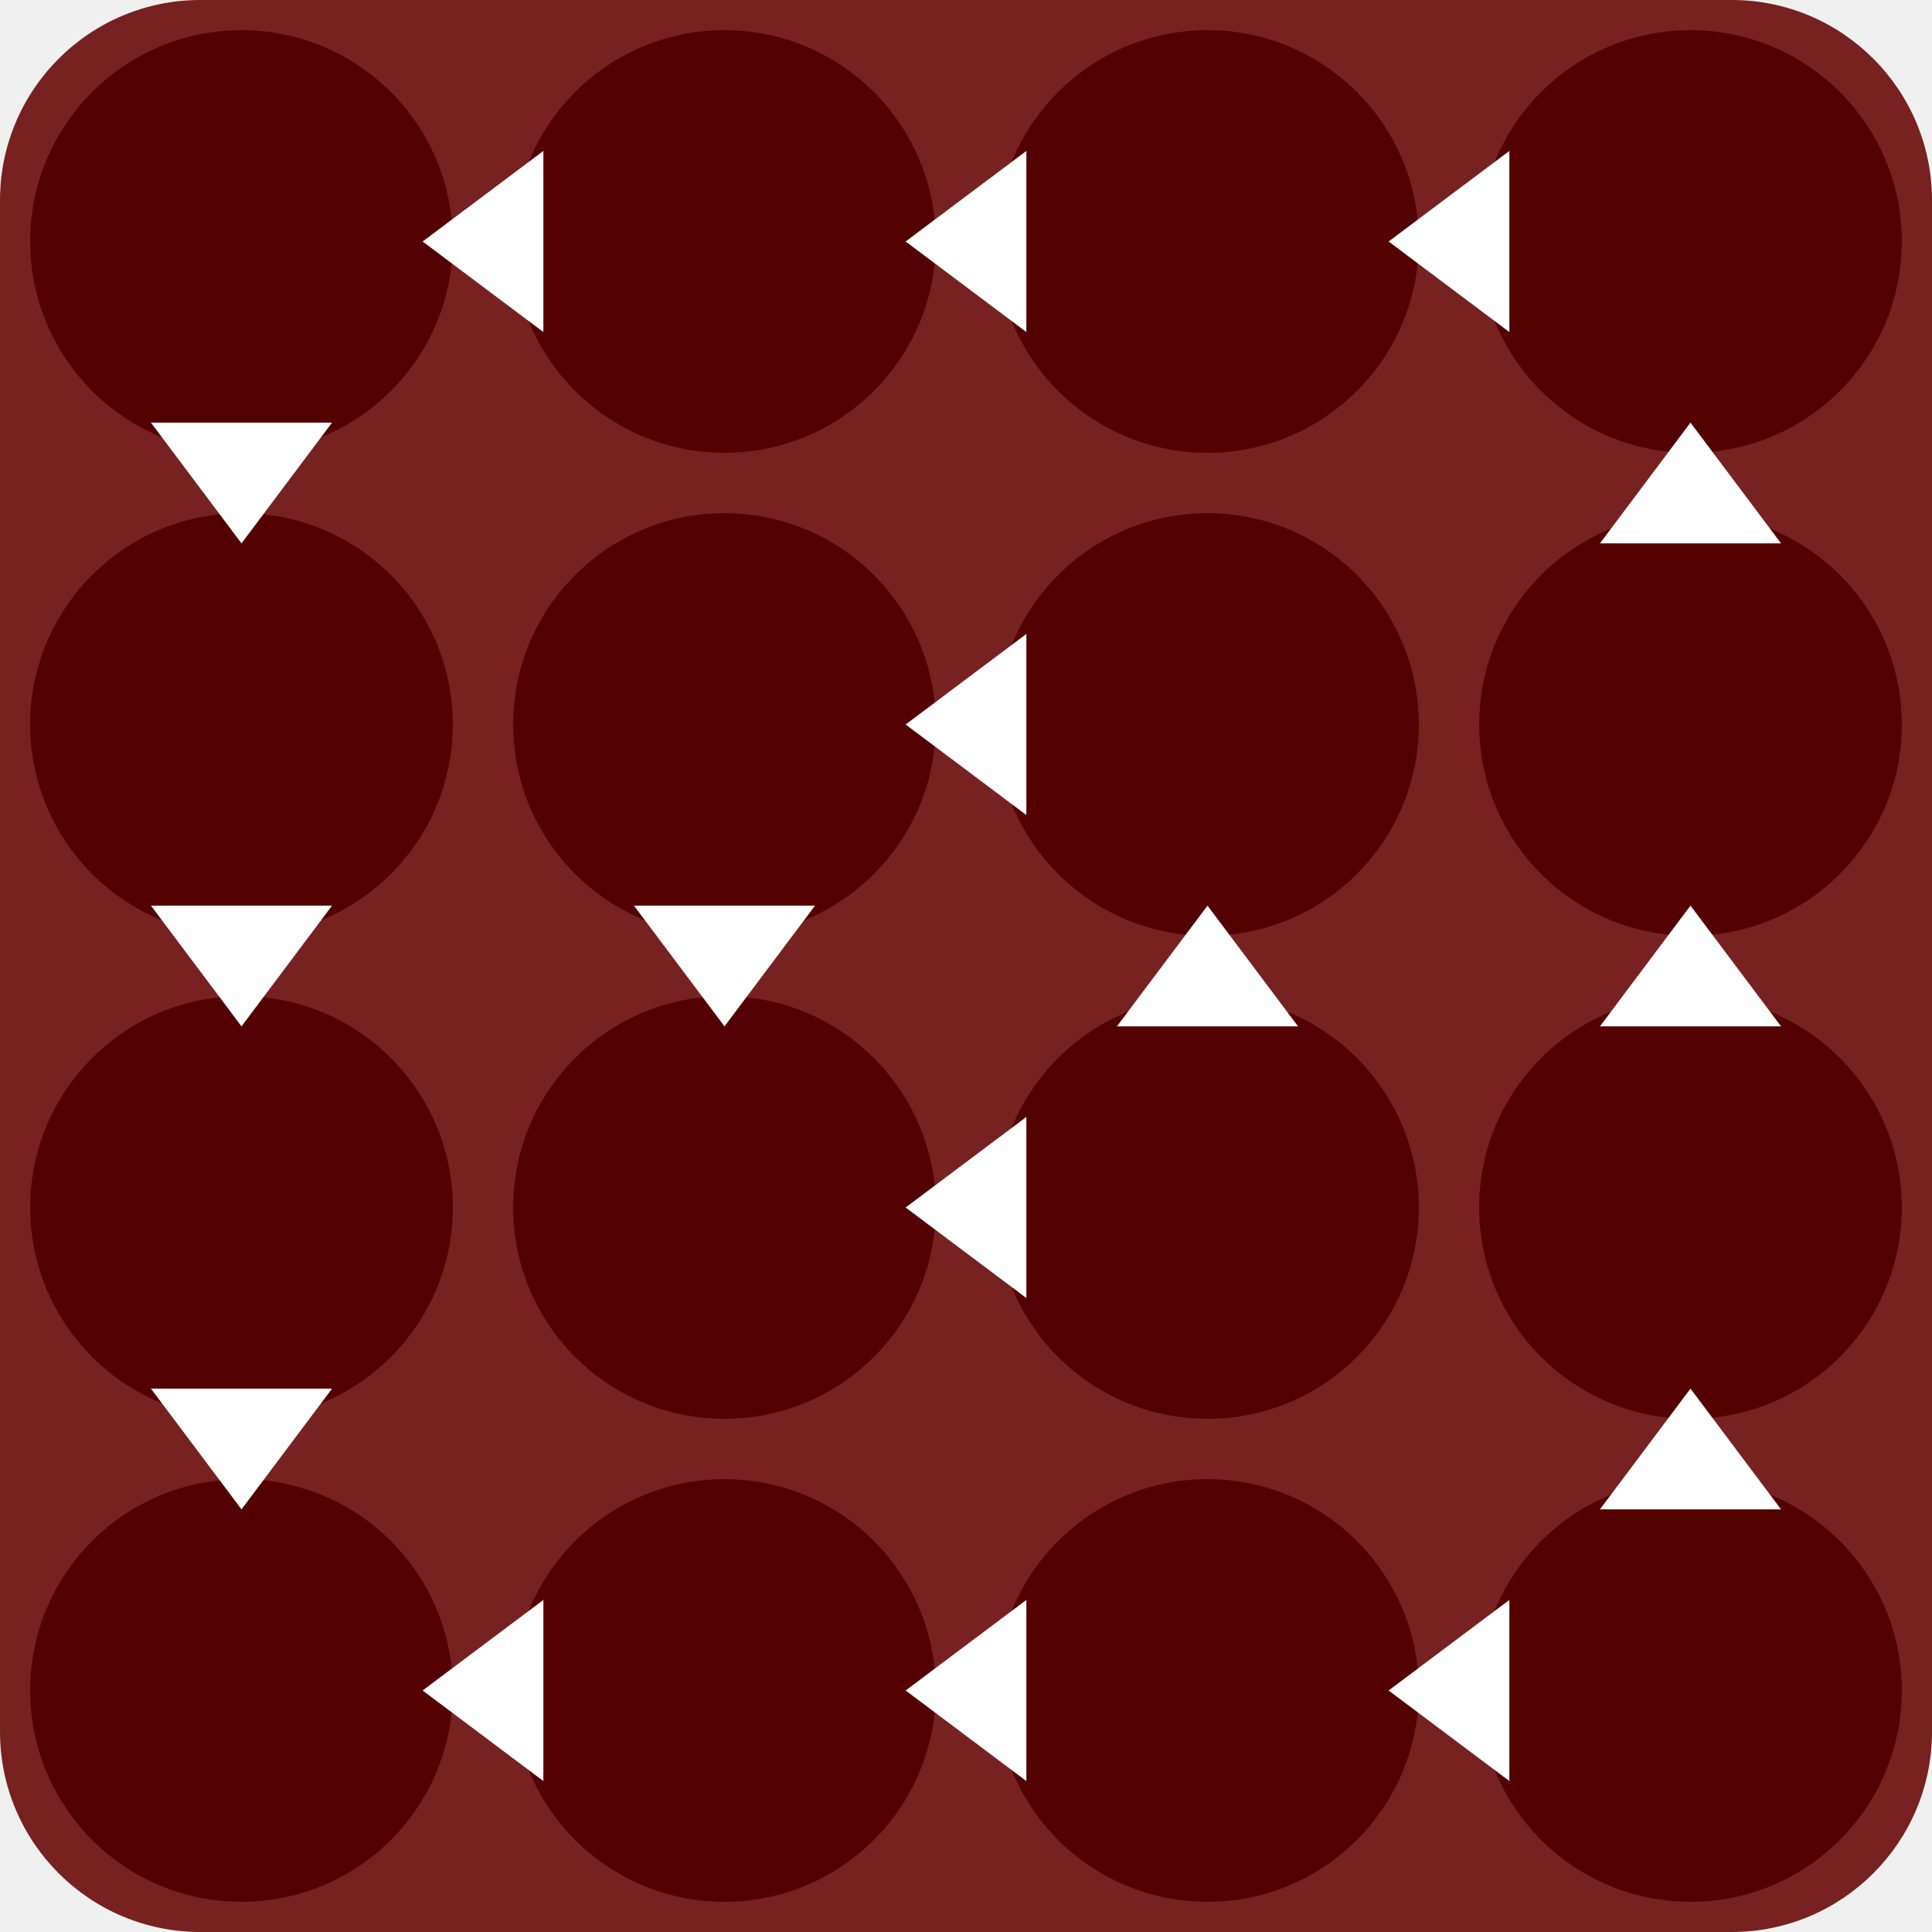
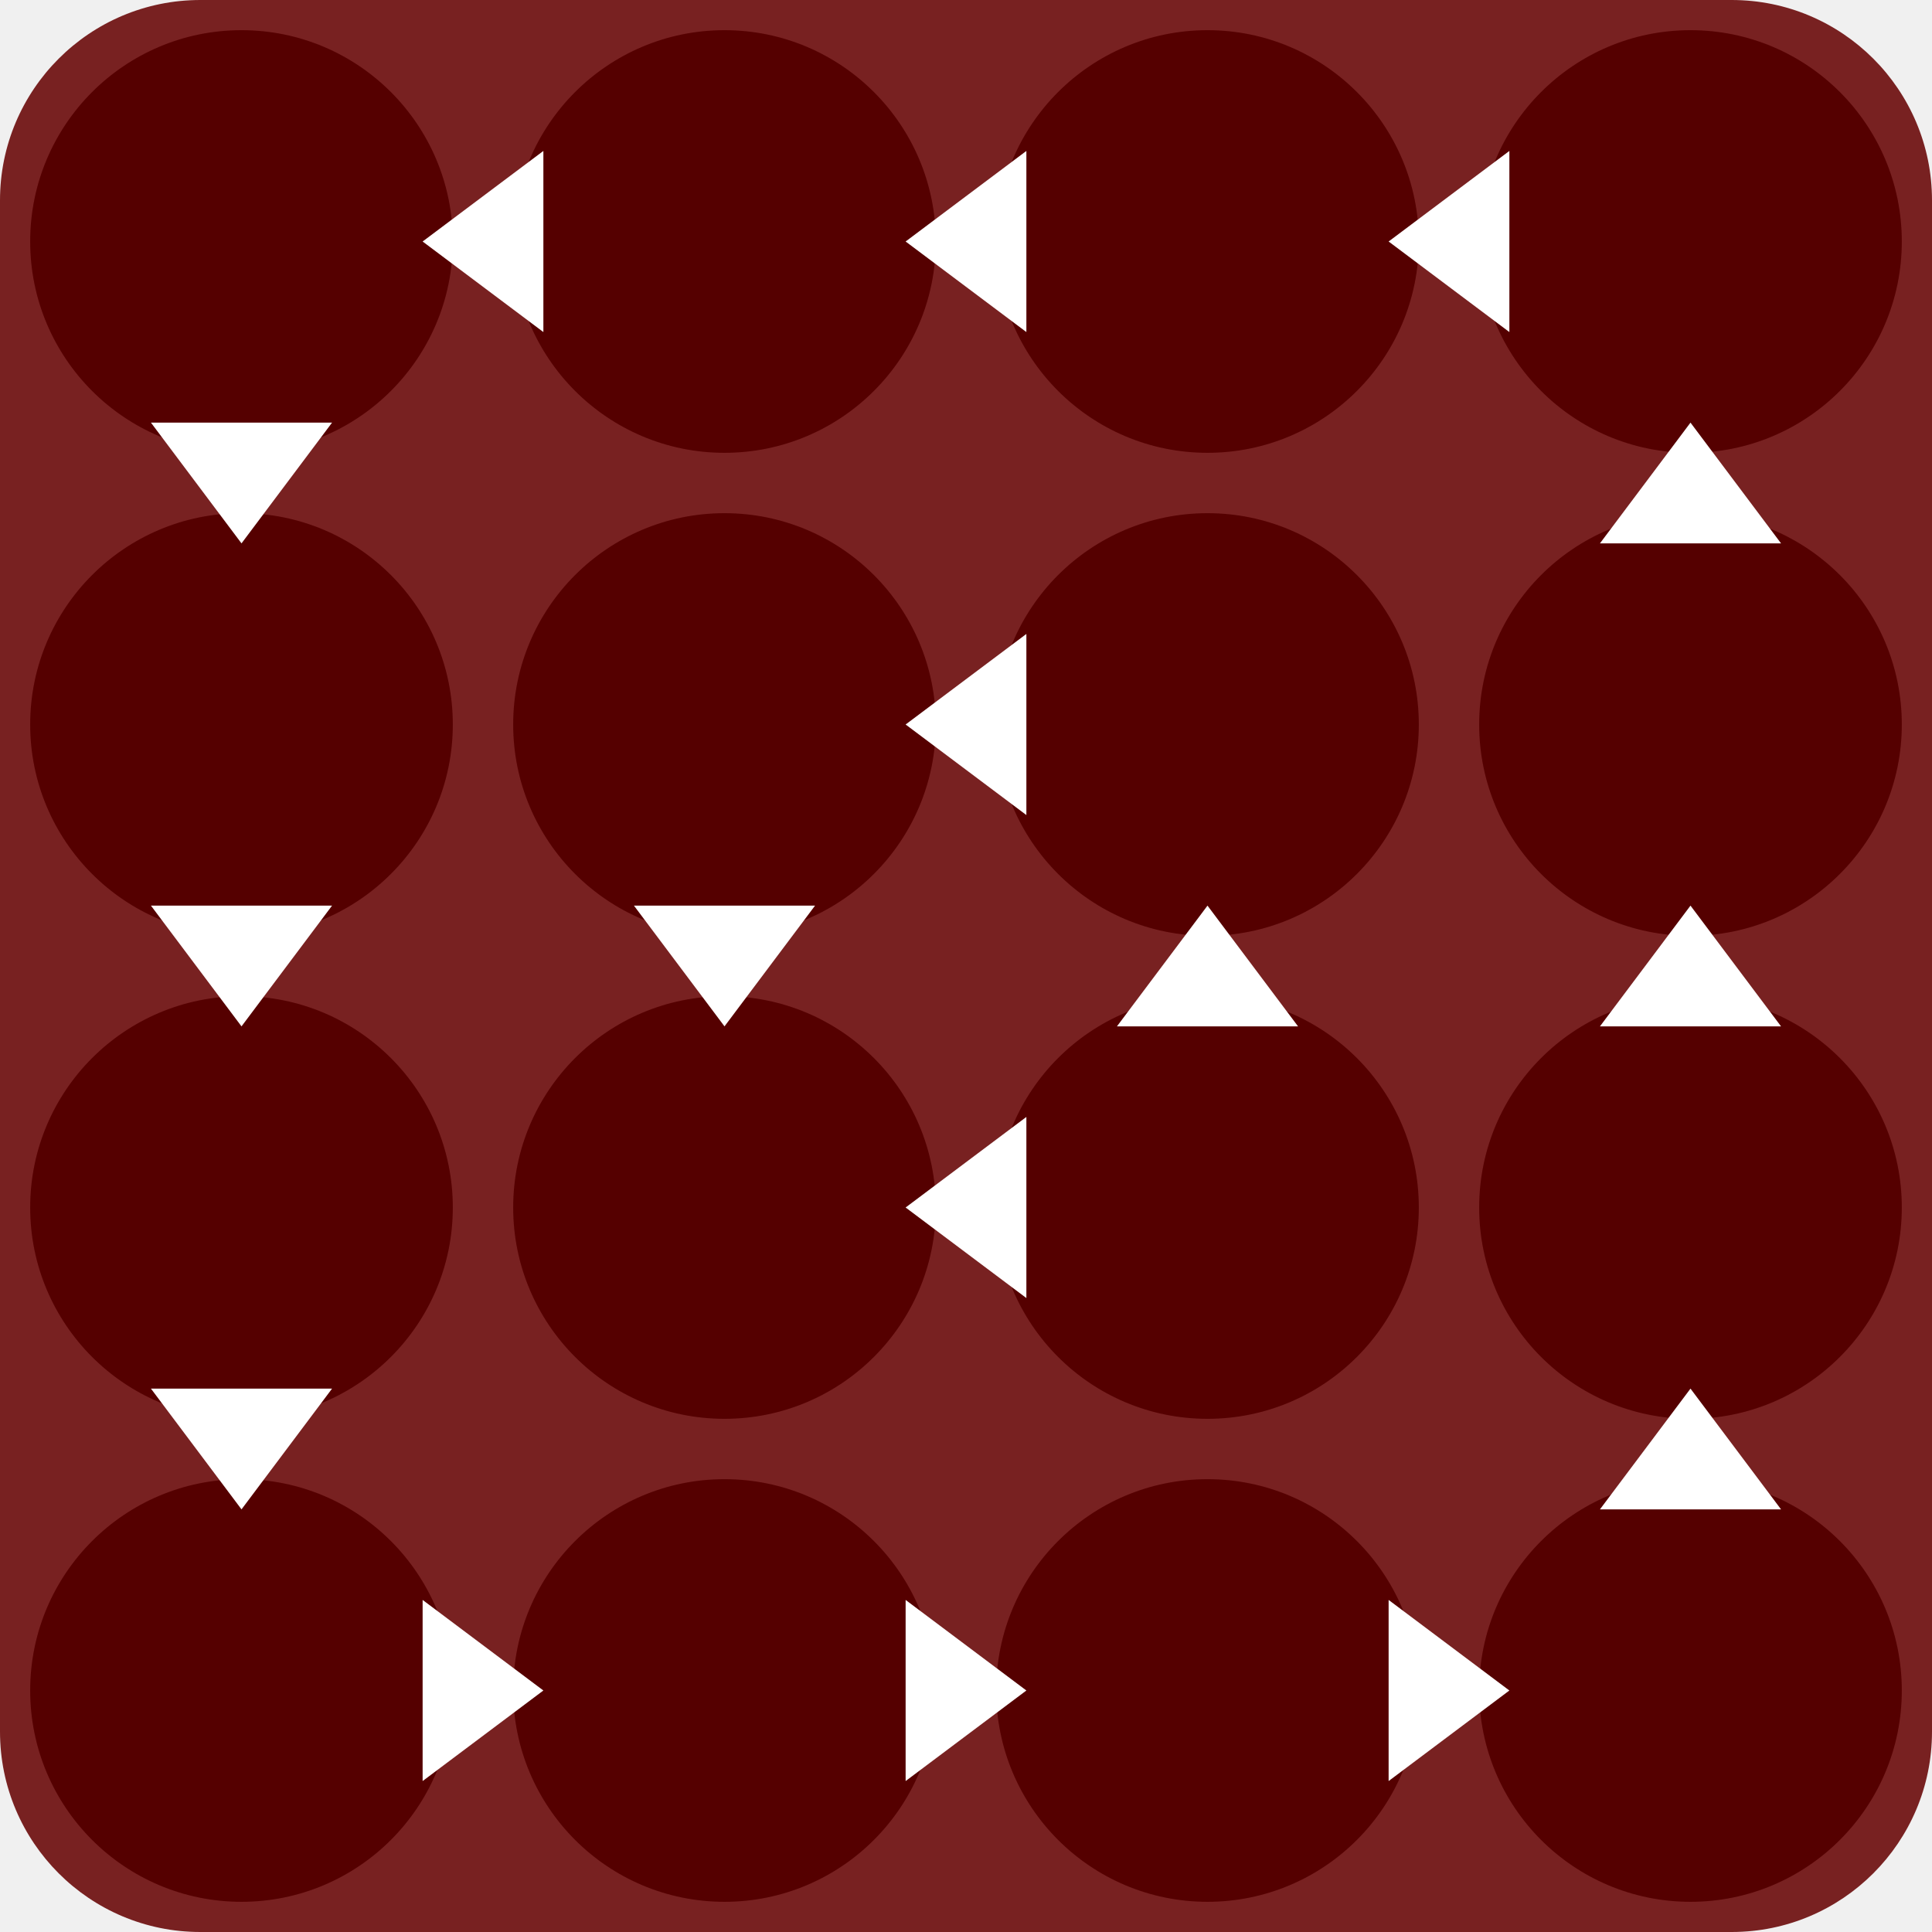
<svg xmlns="http://www.w3.org/2000/svg" width="512" height="512" viewBox="0 0 135.467 135.467" version="1.1" id="svg1">
  <defs id="defs1">
    </defs>
  <g id="layer1">
    <rect style="fill:#782121;stroke-width:0.265" id="rect1" width="135.467" height="135.467" x="0" y="0" ry="14.047" />
  </g>
  <g id="layer2">
    <circle style="fill:#550000;stroke-width:0.265" id="path1" cx="16.933" cy="16.933" r="14.817" />
    <circle style="fill:#550000;stroke-width:0.265" id="path1-4" cx="50.8" cy="16.933" r="14.817" />
    <circle style="fill:#550000;stroke-width:0.265" id="path1-6" cx="84.667" cy="16.933" r="14.817" />
    <circle style="fill:#550000;stroke-width:0.265" id="path1-65" cx="118.533" cy="16.933" r="14.817" />
    <circle style="fill:#550000;stroke-width:0.265" id="path1-62" cx="16.933" cy="50.8" r="14.817" />
    <circle style="fill:#550000;stroke-width:0.265" id="path1-1" cx="50.8" cy="50.8" r="14.817" />
    <circle style="fill:#550000;stroke-width:0.265" id="path1-5" cx="84.667" cy="50.8" r="14.817" />
    <circle style="fill:#550000;stroke-width:0.265" id="path1-59" cx="118.533" cy="50.8" r="14.817" />
    <circle style="fill:#550000;stroke-width:0.265" id="path1-7" cx="16.933" cy="84.667" r="14.817" />
    <circle style="fill:#550000;stroke-width:0.265" id="path1-0" cx="50.8" cy="84.667" r="14.817" />
    <circle style="fill:#550000;stroke-width:0.265" id="path1-71" cx="84.667" cy="84.667" r="14.817" />
    <circle style="fill:#550000;stroke-width:0.265" id="path1-2" cx="118.533" cy="84.667" r="14.817" />
    <circle style="fill:#550000;stroke-width:0.265" id="path1-9" cx="118.533" cy="118.533" r="14.817" />
    <circle style="fill:#550000;stroke-width:0.265" id="path1-79" cx="84.667" cy="118.533" r="14.817" />
    <circle style="fill:#550000;stroke-width:0.265" id="path1-3" cx="50.8" cy="118.533" r="14.817" />
    <circle style="fill:#550000;stroke-width:0.265" id="path1-38" cx="16.933" cy="118.533" r="14.817" />
  </g>
  <g id="layer3">
    <path style="fill:#ffffff;stroke-width:0.275" id="path9" d="M 20.333,24.504 14.549,34.523 8.765,24.504 Z" transform="matrix(1.09778,0,0,0.8450713,0.9617493,8.925603)" />
    <path style="fill:#ffffff;stroke-width:0.275" id="path9-2" d="M 20.333,24.504 14.549,34.523 8.765,24.504 Z" transform="matrix(0,1.09778,-0.8450713,0,58.80773,0.9617489)" />
-     <path style="fill:#ffffff;stroke-width:0.275" id="path9-2-2" d="M 20.333,24.504 14.549,34.523 8.765,24.504 Z" transform="matrix(0,1.09778,-0.8450713,0,58.80773,102.5618)" />
-     <path style="fill:#ffffff;stroke-width:0.275" id="path9-2-10" d="M 20.333,24.504 14.549,34.523 8.765,24.504 Z" transform="matrix(0,1.09778,-0.8450713,0,92.6744,102.5618)" />
+     <path style="fill:#ffffff;stroke-width:0.275" id="path9-2-2" d="M 20.333,24.504 14.549,34.523 8.765,24.504 Z" transform="matrix(0,1.09778,0.8450713,0,8.925603,102.5618)" />
+     <path style="fill:#ffffff;stroke-width:0.275" id="path9-2-10" d="M 20.333,24.504 14.549,34.523 8.765,24.504 Z" transform="matrix(0,1.09778,0.8450713,0,42.79227,102.5618)" />
    <path style="fill:#ffffff;stroke-width:0.275" id="path9-2-10-5" d="M 20.333,24.504 14.549,34.523 8.765,24.504 Z" transform="matrix(0,1.09778,-0.8450713,0,92.6744,68.69508)" />
    <path style="fill:#ffffff;stroke-width:0.275" id="path9-2-10-56" d="M 20.333,24.504 14.549,34.523 8.765,24.504 Z" transform="matrix(0,1.09778,-0.8450713,0,92.6744,34.82841)" />
-     <path style="fill:#ffffff;stroke-width:0.275" id="path9-2-09" d="M 20.333,24.504 14.549,34.523 8.765,24.504 Z" transform="matrix(0,1.09778,-0.8450713,0,126.5411,102.5618)" />
+     <path style="fill:#ffffff;stroke-width:0.275" id="path9-2-09" d="M 20.333,24.504 14.549,34.523 8.765,24.504 Z" transform="matrix(0,1.09778,0.8450713,0,76.65893,102.5618)" />
    <path style="fill:#ffffff;stroke-width:0.275" id="path9-2-0" d="M 20.333,24.504 14.549,34.523 8.765,24.504 Z" transform="matrix(0,1.09778,-0.8450713,0,92.6744,0.9617489)" />
    <path style="fill:#ffffff;stroke-width:0.275" id="path9-2-1" d="M 20.333,24.504 14.549,34.523 8.765,24.504 Z" transform="matrix(0,1.09778,-0.8450713,0,126.5411,0.9617489)" />
    <path style="fill:#ffffff;stroke-width:0.275" id="path9-3" d="M 20.333,24.504 14.549,34.523 8.765,24.504 Z" transform="matrix(-1.09778,0,0,-0.8450713,134.5049,58.80773)" />
    <path style="fill:#ffffff;stroke-width:0.275" id="path9-62" d="M 20.333,24.504 14.549,34.523 8.765,24.504 Z" transform="matrix(-1.09778,0,0,-0.8450713,134.5049,92.6744)" />
    <path style="fill:#ffffff;stroke-width:0.275" id="path9-62-7" d="M 20.333,24.504 14.549,34.523 8.765,24.504 Z" transform="matrix(-1.09778,0,0,-0.8450713,100.6382,92.6744)" />
    <path style="fill:#ffffff;stroke-width:0.275" id="path9-8" d="M 20.333,24.504 14.549,34.523 8.765,24.504 Z" transform="matrix(-1.09778,0,0,-0.8450713,134.5049,126.5411)" />
    <path style="fill:#ffffff;stroke-width:0.275" id="path9-6" d="M 20.333,24.504 14.549,34.523 8.765,24.504 Z" transform="matrix(1.09778,0,0,0.8450713,0.9617489,42.79227)" />
    <path style="fill:#ffffff;stroke-width:0.275" id="path9-6-7" d="M 20.333,24.504 14.549,34.523 8.765,24.504 Z" transform="matrix(1.09778,0,0,0.8450713,34.82841,42.79227)" />
    <path style="fill:#ffffff;stroke-width:0.275" id="path9-7" d="M 20.333,24.504 14.549,34.523 8.765,24.504 Z" transform="matrix(1.09778,0,0,0.8450713,0.9617489,76.65893)" />
  </g>
</svg>
